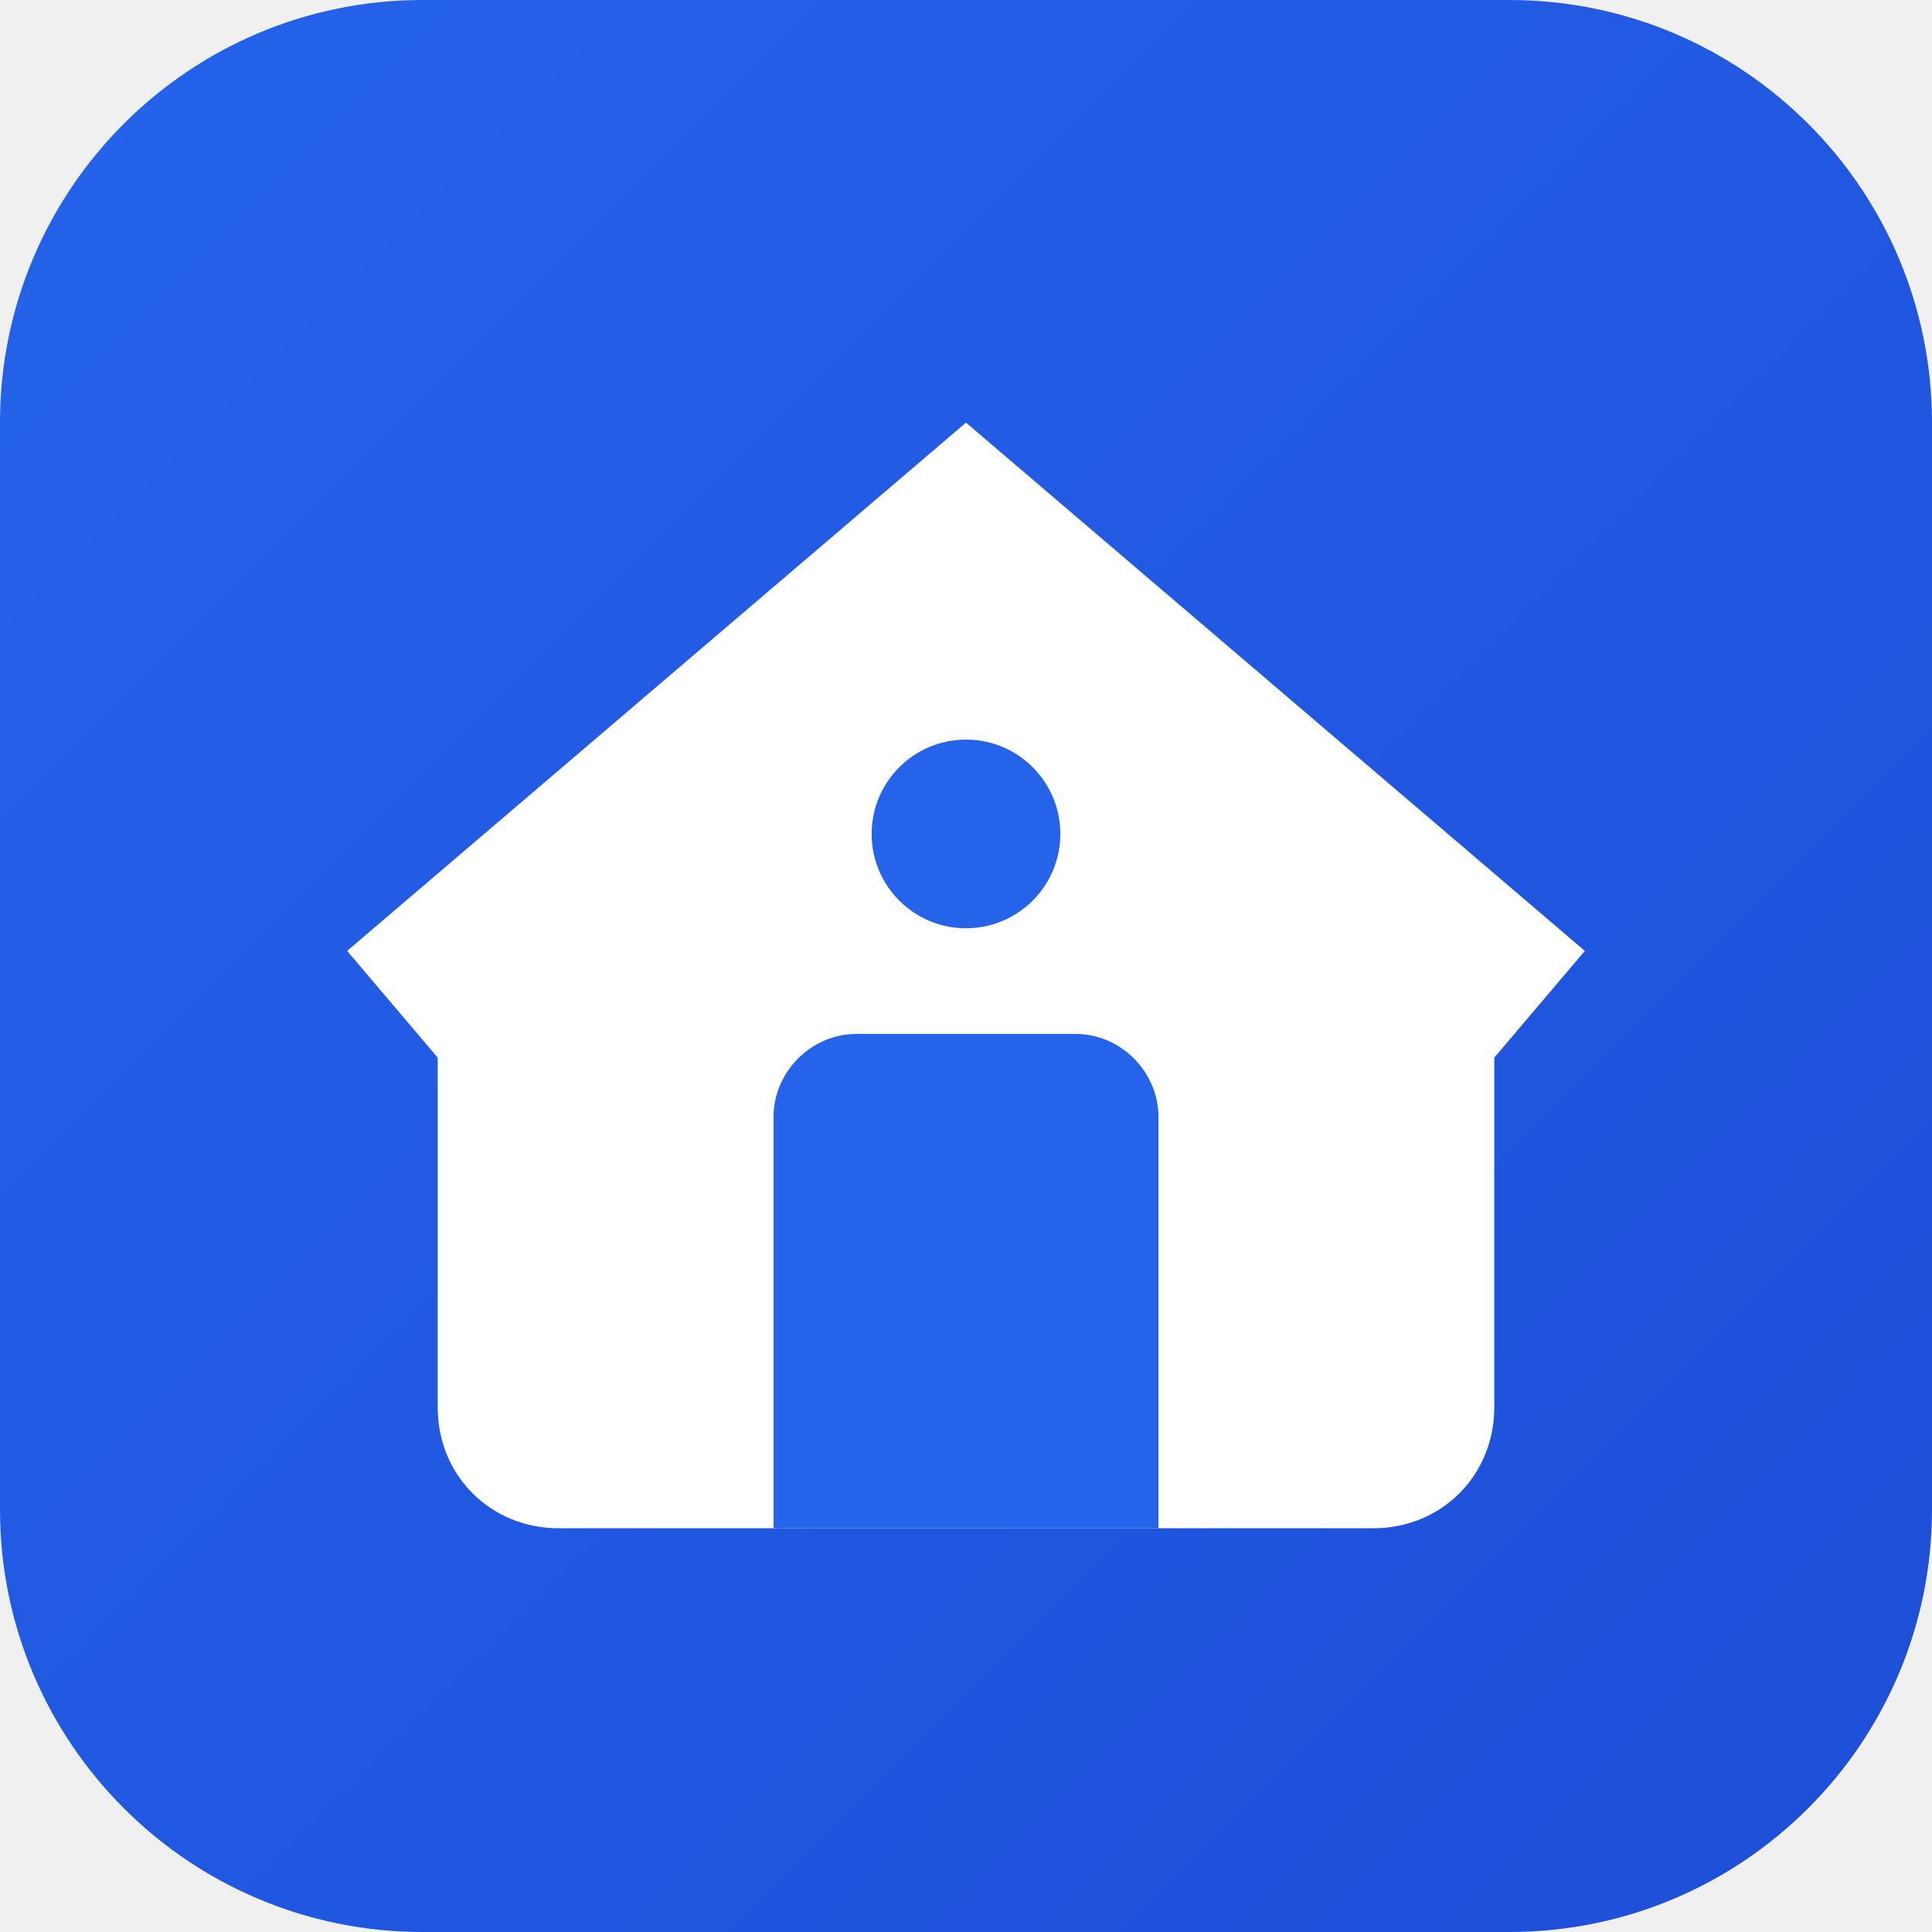
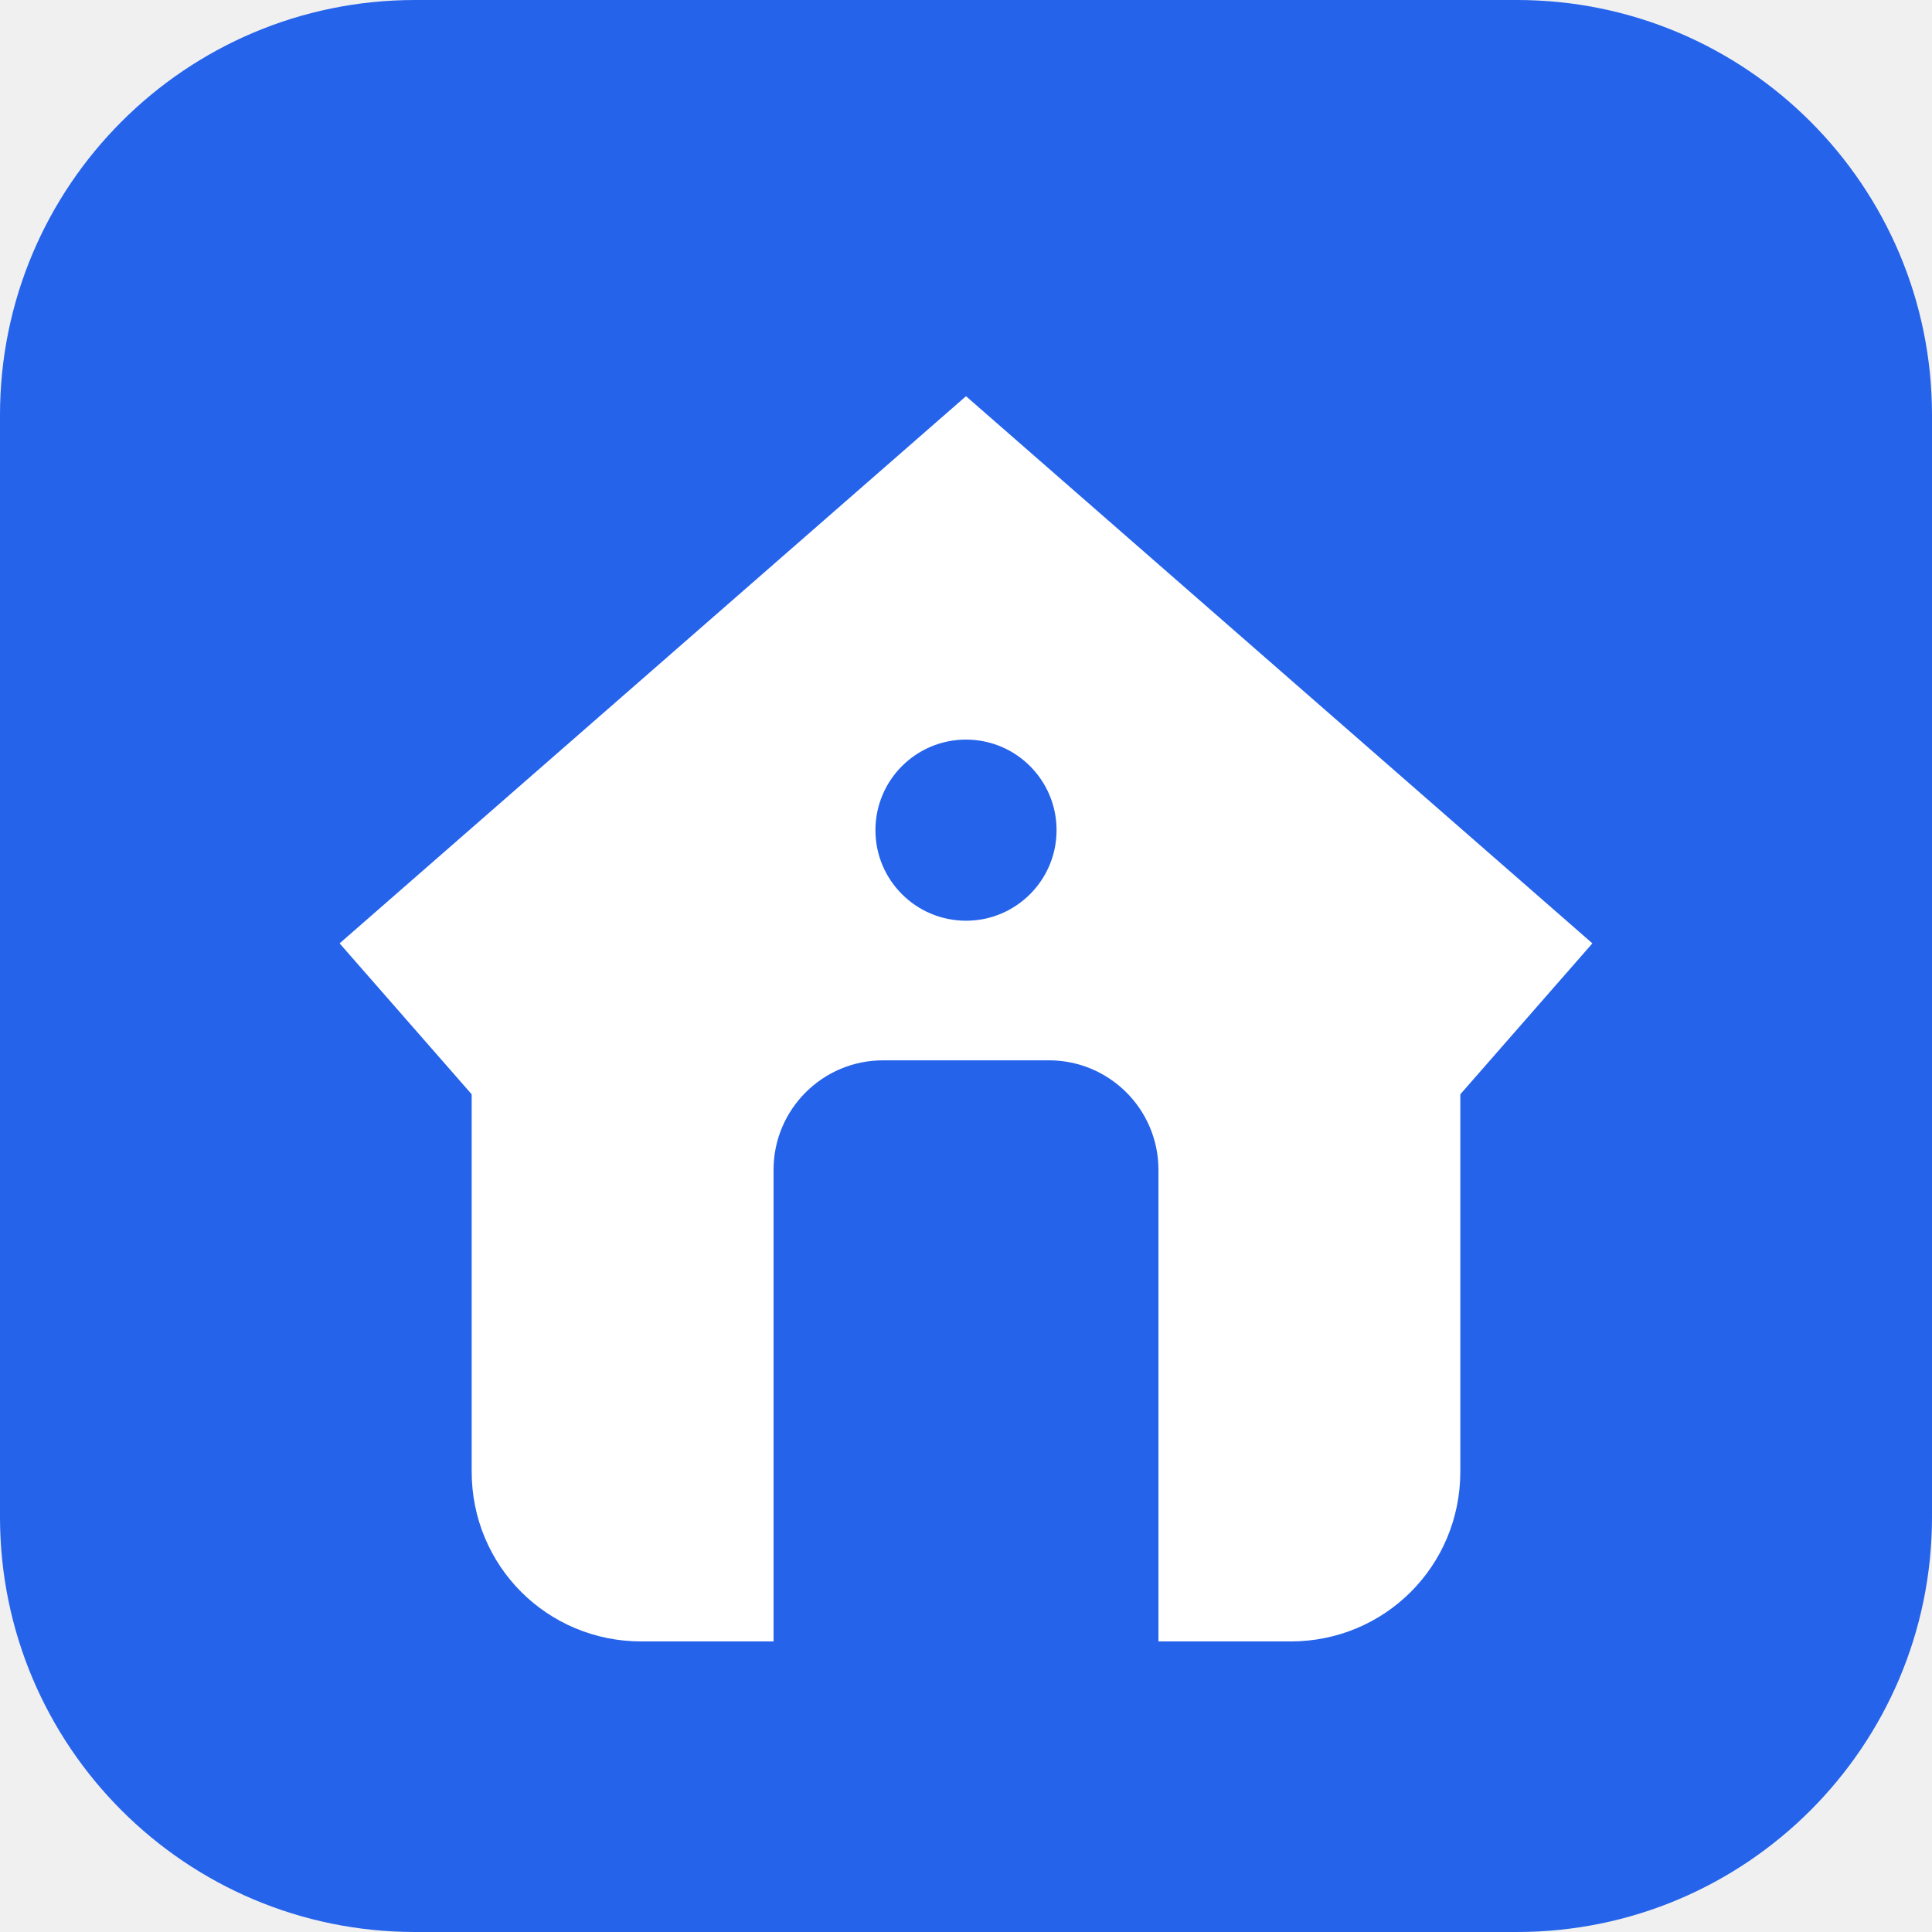
<svg xmlns="http://www.w3.org/2000/svg" viewBox="0 0 512 512">
-   <defs>
-     <linearGradient id="bg" x1="0" y1="0" x2="1" y2="1">
-       <stop offset="0" stop-color="#2563eb" />
-       <stop offset="1" stop-color="#1d4ed8" />
-     </linearGradient>
-   </defs>
-   <rect width="512" height="512" rx="112" fill="url(#bg)" />
-   <path d="M116 247 256 128l140 119v126c0 18-14 32-32 32H148c-18 0-32-14-32-32Z" fill="#fff" />
-   <path d="M92 252 256 112l164 140-28 33L256 164 120 285Z" fill="#fff" />
-   <path d="M205 405V296c0-12 10-22 22-22h58c12 0 22 10 22 22v109Z" fill="#2563eb" />
-   <circle cx="256" cy="221" r="25" fill="#2563eb" />
+   <rect width="512" height="512" rx="110" fill="#2563eb" />
+   <path fill="#fff" d="M90 250 256 105l166 145-35 40v100c0 25-20 45-45 45H170c-25 0-45-20-45-45V290z" />
+   <circle cx="256" cy="220" r="24" fill="#2563eb" />
+   <path fill="#2563eb" d="M205 310c0-16 13-29 29-29h44c16 0 29 13 29 29v130h-102z" />
</svg>
